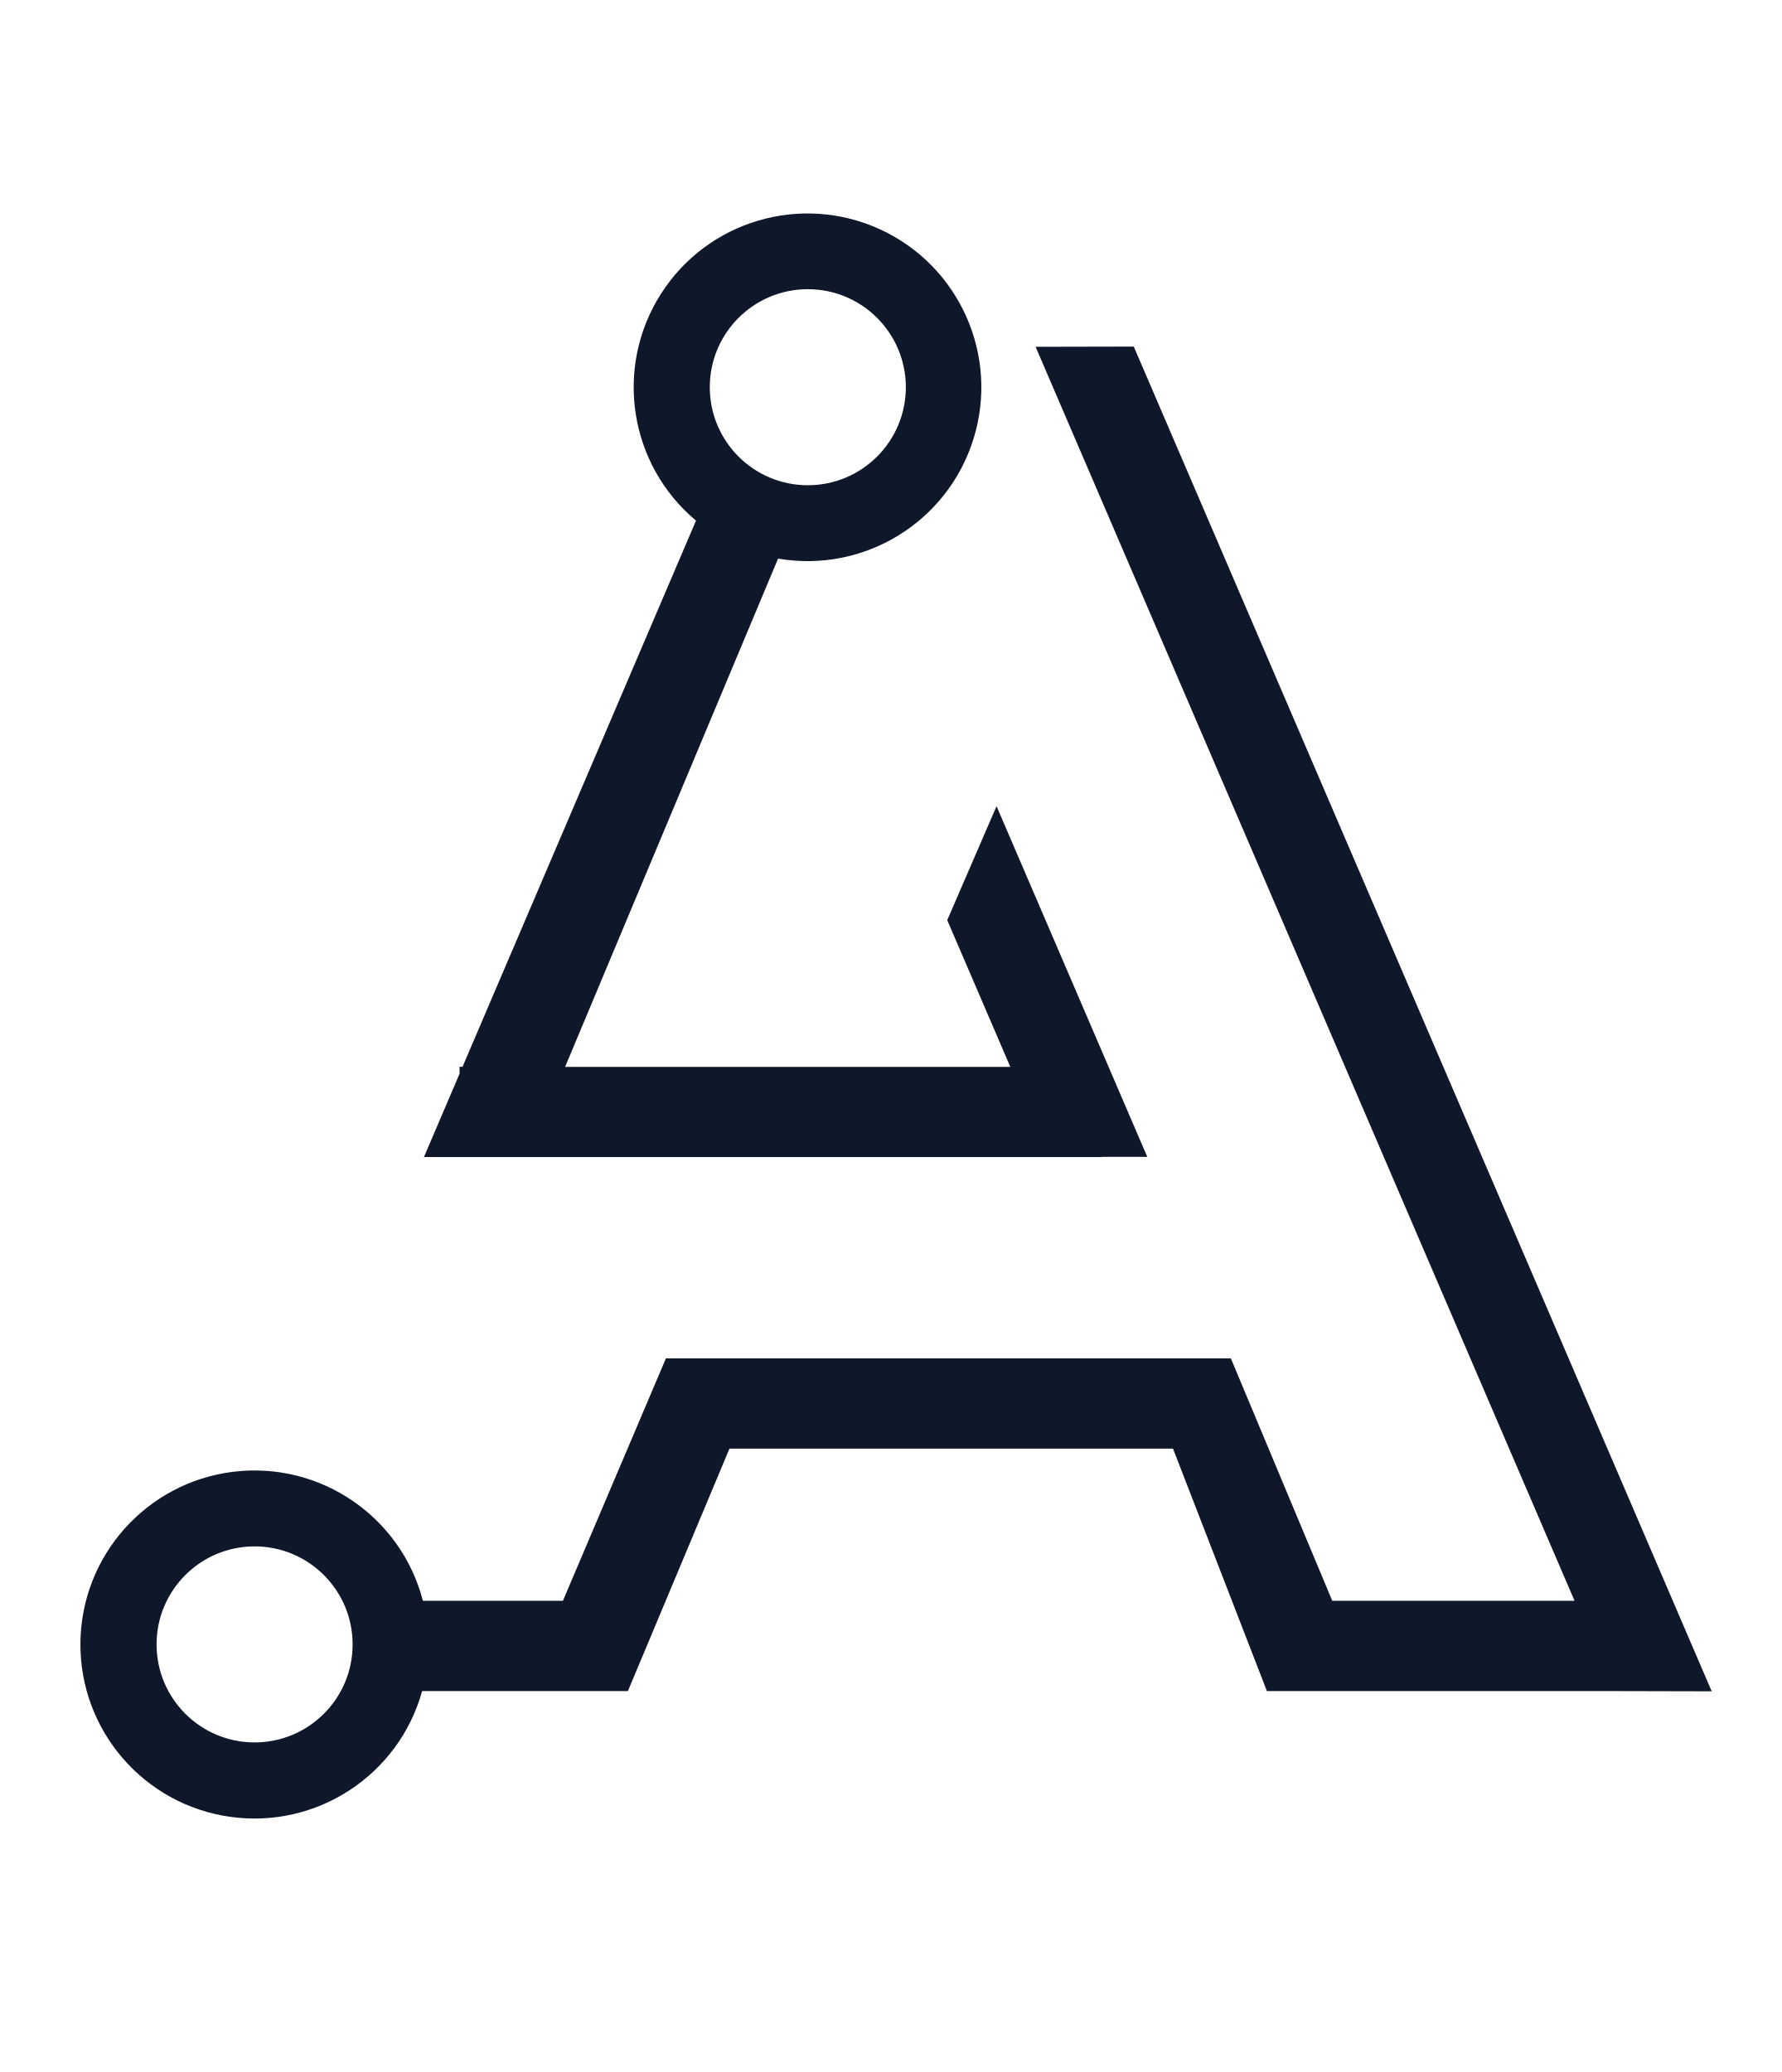
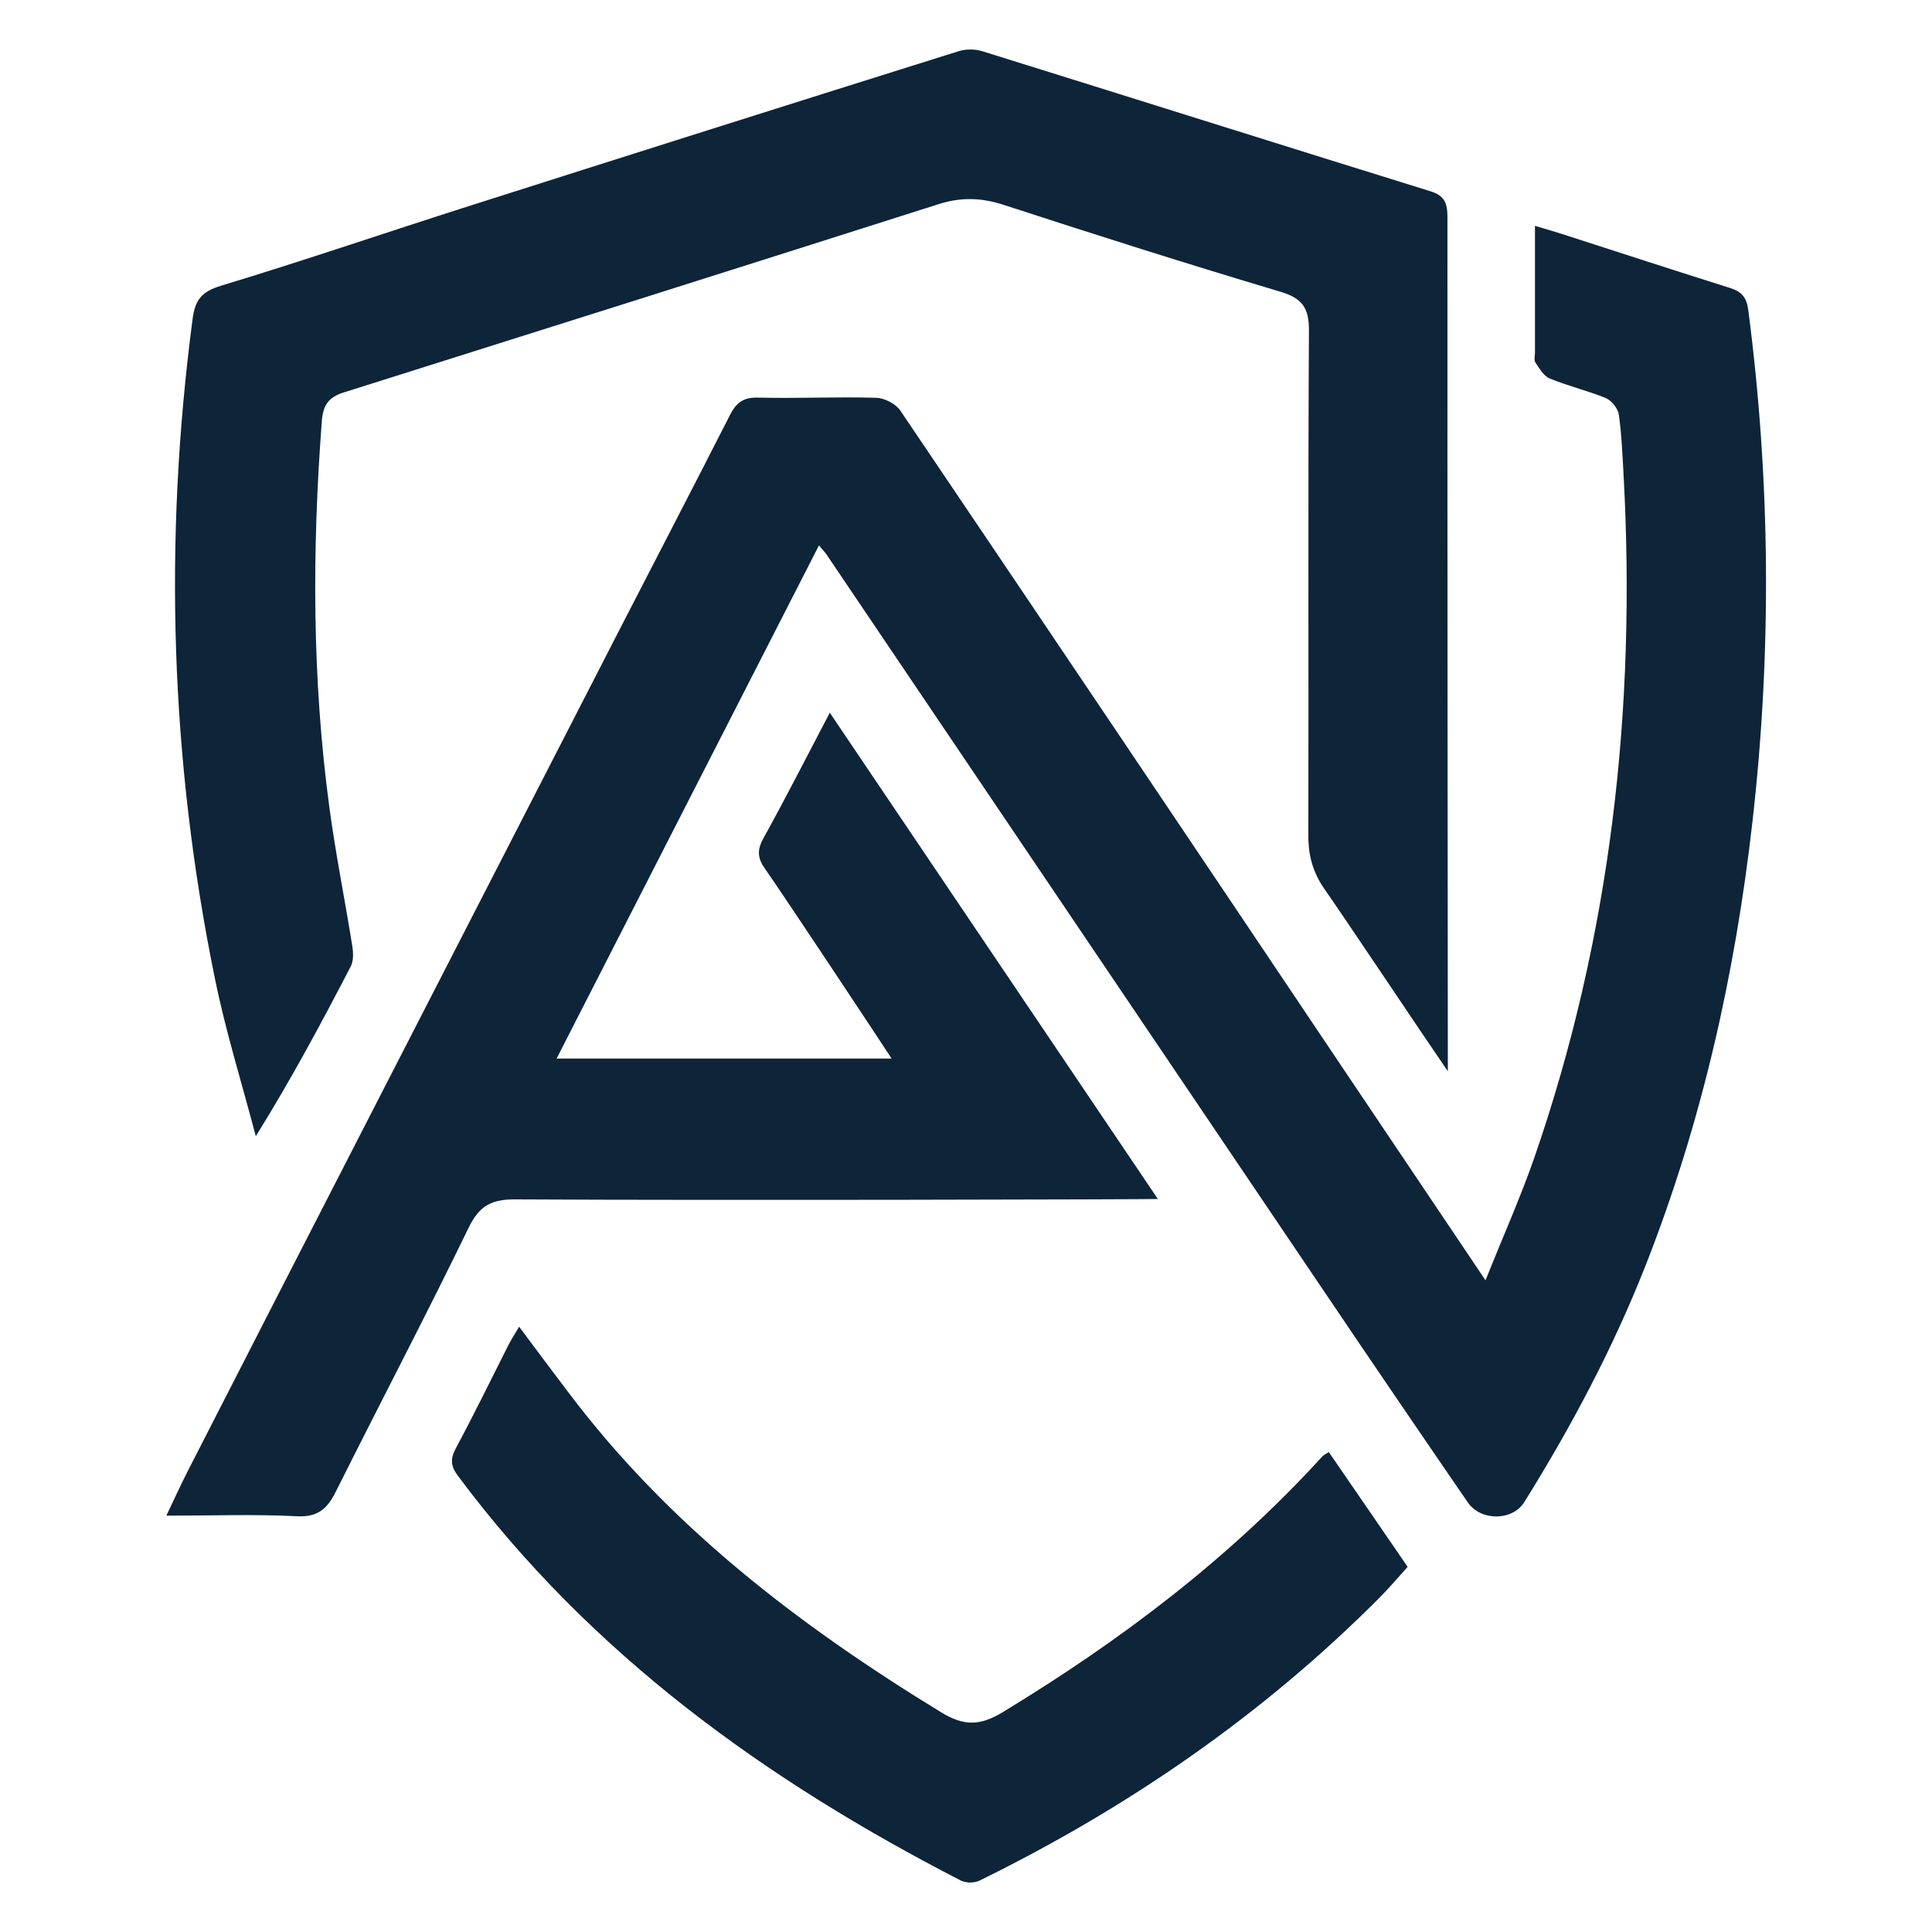
- <svg xmlns="http://www.w3.org/2000/svg" viewBox="0 0 929.71 1081.23">
-   <defs>
-     <style>.cls-1{fill:#0f172a;}</style>
-   </defs>
-   <g id="ICO">
-     <path class="cls-1" d="M520,420.69l-25.72,59.47,32.9,76.56H294.88L406,291.49a90.7,90.7,0,1,0-42.82-19.81l-121.83,285h-1.55v3.62l-18.59,43.49H575v-.11h23.65ZM421.52,150.91a51.15,51.15,0,1,1-51.15,51.15A51.15,51.15,0,0,1,421.52,150.91Z" />
-     <path class="cls-1" d="M591.61,180.86l-51.23.11L821.61,835.34H695.18L642.26,708.82H347.49L293.73,835.34H220.67a90.81,90.81,0,1,0-.4,47.11H327.64l53-126.52H612.08l49,126.53H841.85l51.33.12ZM132.81,909.25A51.15,51.15,0,1,1,184,858.11,51.15,51.15,0,0,1,132.81,909.25Z" />
-   </g>
+ <svg xmlns="http://www.w3.org/2000/svg" version="1.1" id="Camada_1" x="0px" y="0px" viewBox="0 0 1000 1000" style="enable-background:new 0 0 1000 1000;" xml:space="preserve">
+   <style type="text/css">
+ 	.st0{fill:#0D2439;}
+ </style>
+   <path class="st0" d="M86.1,784.5c4.2-8.8,7.6-16.3,11.3-23.5c31.7-62,63.5-124,95.3-185.9c43-83.7,86-167.5,129-251.2  c18.8-36.5,37.7-72.9,56.3-109.4c3.2-6.2,6.9-8.9,14.4-8.7c20.3,0.5,40.7-0.5,61.1,0.1c4.3,0.1,10.1,3.1,12.5,6.6  c76.2,112.8,152.2,225.8,228,338.8l74.9,111.4c8.8-22.1,17.9-42.4,25.2-63.3c39.6-114.4,52.8-232.3,46.3-352.8  c-0.6-10.7-1-21.4-2.5-32c-0.4-3.1-3.7-7.2-6.6-8.5c-9.5-3.9-19.7-6.3-29.2-10.2c-3.1-1.3-5.3-5.2-7.4-8.3c-0.8-1.2-0.2-3.4-0.2-5.1  v-65.6c5.9,1.8,10.7,3.1,15.5,4.7c28.5,9.2,57,18.5,85.6,27.5c6,1.9,8.5,5,9.3,11.4c11.5,88,12.2,177.2,2.1,265.4  c-9,78.8-26.3,155.6-55.4,229.5c-16.9,42.8-38.4,83.2-62.7,122.2c-6.1,9.7-22.5,9.8-29.2,0c-25.2-36.7-50.2-73.4-75.1-110.3  c-55.8-82.5-227.1-336.4-257-380.6c-0.8-1.1-1.8-2.1-3.7-4.4L288.1,547.9h173.4c-8-12.2-51.2-77.5-65.7-98.5  c-4-5.7-3.8-9.9-0.5-15.8c11.6-21,22.5-42.4,34.2-64.7l169.8,251.7c-5.2,0.2-225.7,0.8-332.4,0.2c-12.4-0.1-18.8,3.2-24.3,14.6  c-22.3,45.9-46,91.1-68.8,136.7c-4.5,9-9.4,13.3-20.3,12.7C131.5,783.7,109.5,784.5,86.1,784.5z" />
+   <path class="st0" d="M749.4,554.5c-13-18.9-54.2-80.6-63.9-94.4c-6-8.6-8.4-17.5-8.3-28c0.2-87-0.2-173.9,0.3-260.9  c0.1-12.1-3.6-16.9-15.1-20.3c-47.9-14.3-95.5-29.4-143-44.9c-11.7-3.8-22.4-4-34-0.2C383,138.4,280.5,170.8,178,203.1  c-7.7,2.4-10.7,6.3-11.4,14.5c-5.1,67-5.1,133.8,3.9,200.4c3.2,23.9,8,47.6,11.8,71.4c0.6,3.5,0.8,7.9-0.8,10.9  c-15.2,29.3-30.8,58.4-49.1,87.8c-7.1-27.1-15.5-53.9-21.1-81.3C88.1,393.6,84.6,279.6,99.7,165c1.3-9.9,4.8-14.1,14.7-17.1  c42.9-13,85.2-27.5,127.9-41.1C327,79.8,411.7,53,496.5,26.4c3.9-1.1,8-1,11.9,0.1C585.8,50.6,663,75,740.4,99  c7.5,2.3,8.8,6.4,8.8,13.6C749.1,252.3,749.4,545,749.4,554.5z" />
+   <path class="st0" d="M687.8,751.6l40.8,59.4c-5,5.5-9.6,11-14.7,16.1C653.4,887.8,583.8,935.7,507,973.4c-3,1.3-6.4,1.3-9.4,0.1  C396.4,921.5,305.9,856.3,237.1,764c-3.9-5.2-4.1-8.9-1.1-14.5c9.3-17.3,17.9-35,26.8-52.6c1.5-3,3.3-5.8,5.9-10.2  c9.1,12.2,17.2,23.1,25.5,34c52.2,69.3,119.5,120.7,192.8,165.5c12,7.4,20.4,7.1,32.2-0.1c60.8-36.9,117-79.4,165.1-132.1  C684.8,753.3,685.7,752.9,687.8,751.6z" />
</svg>
